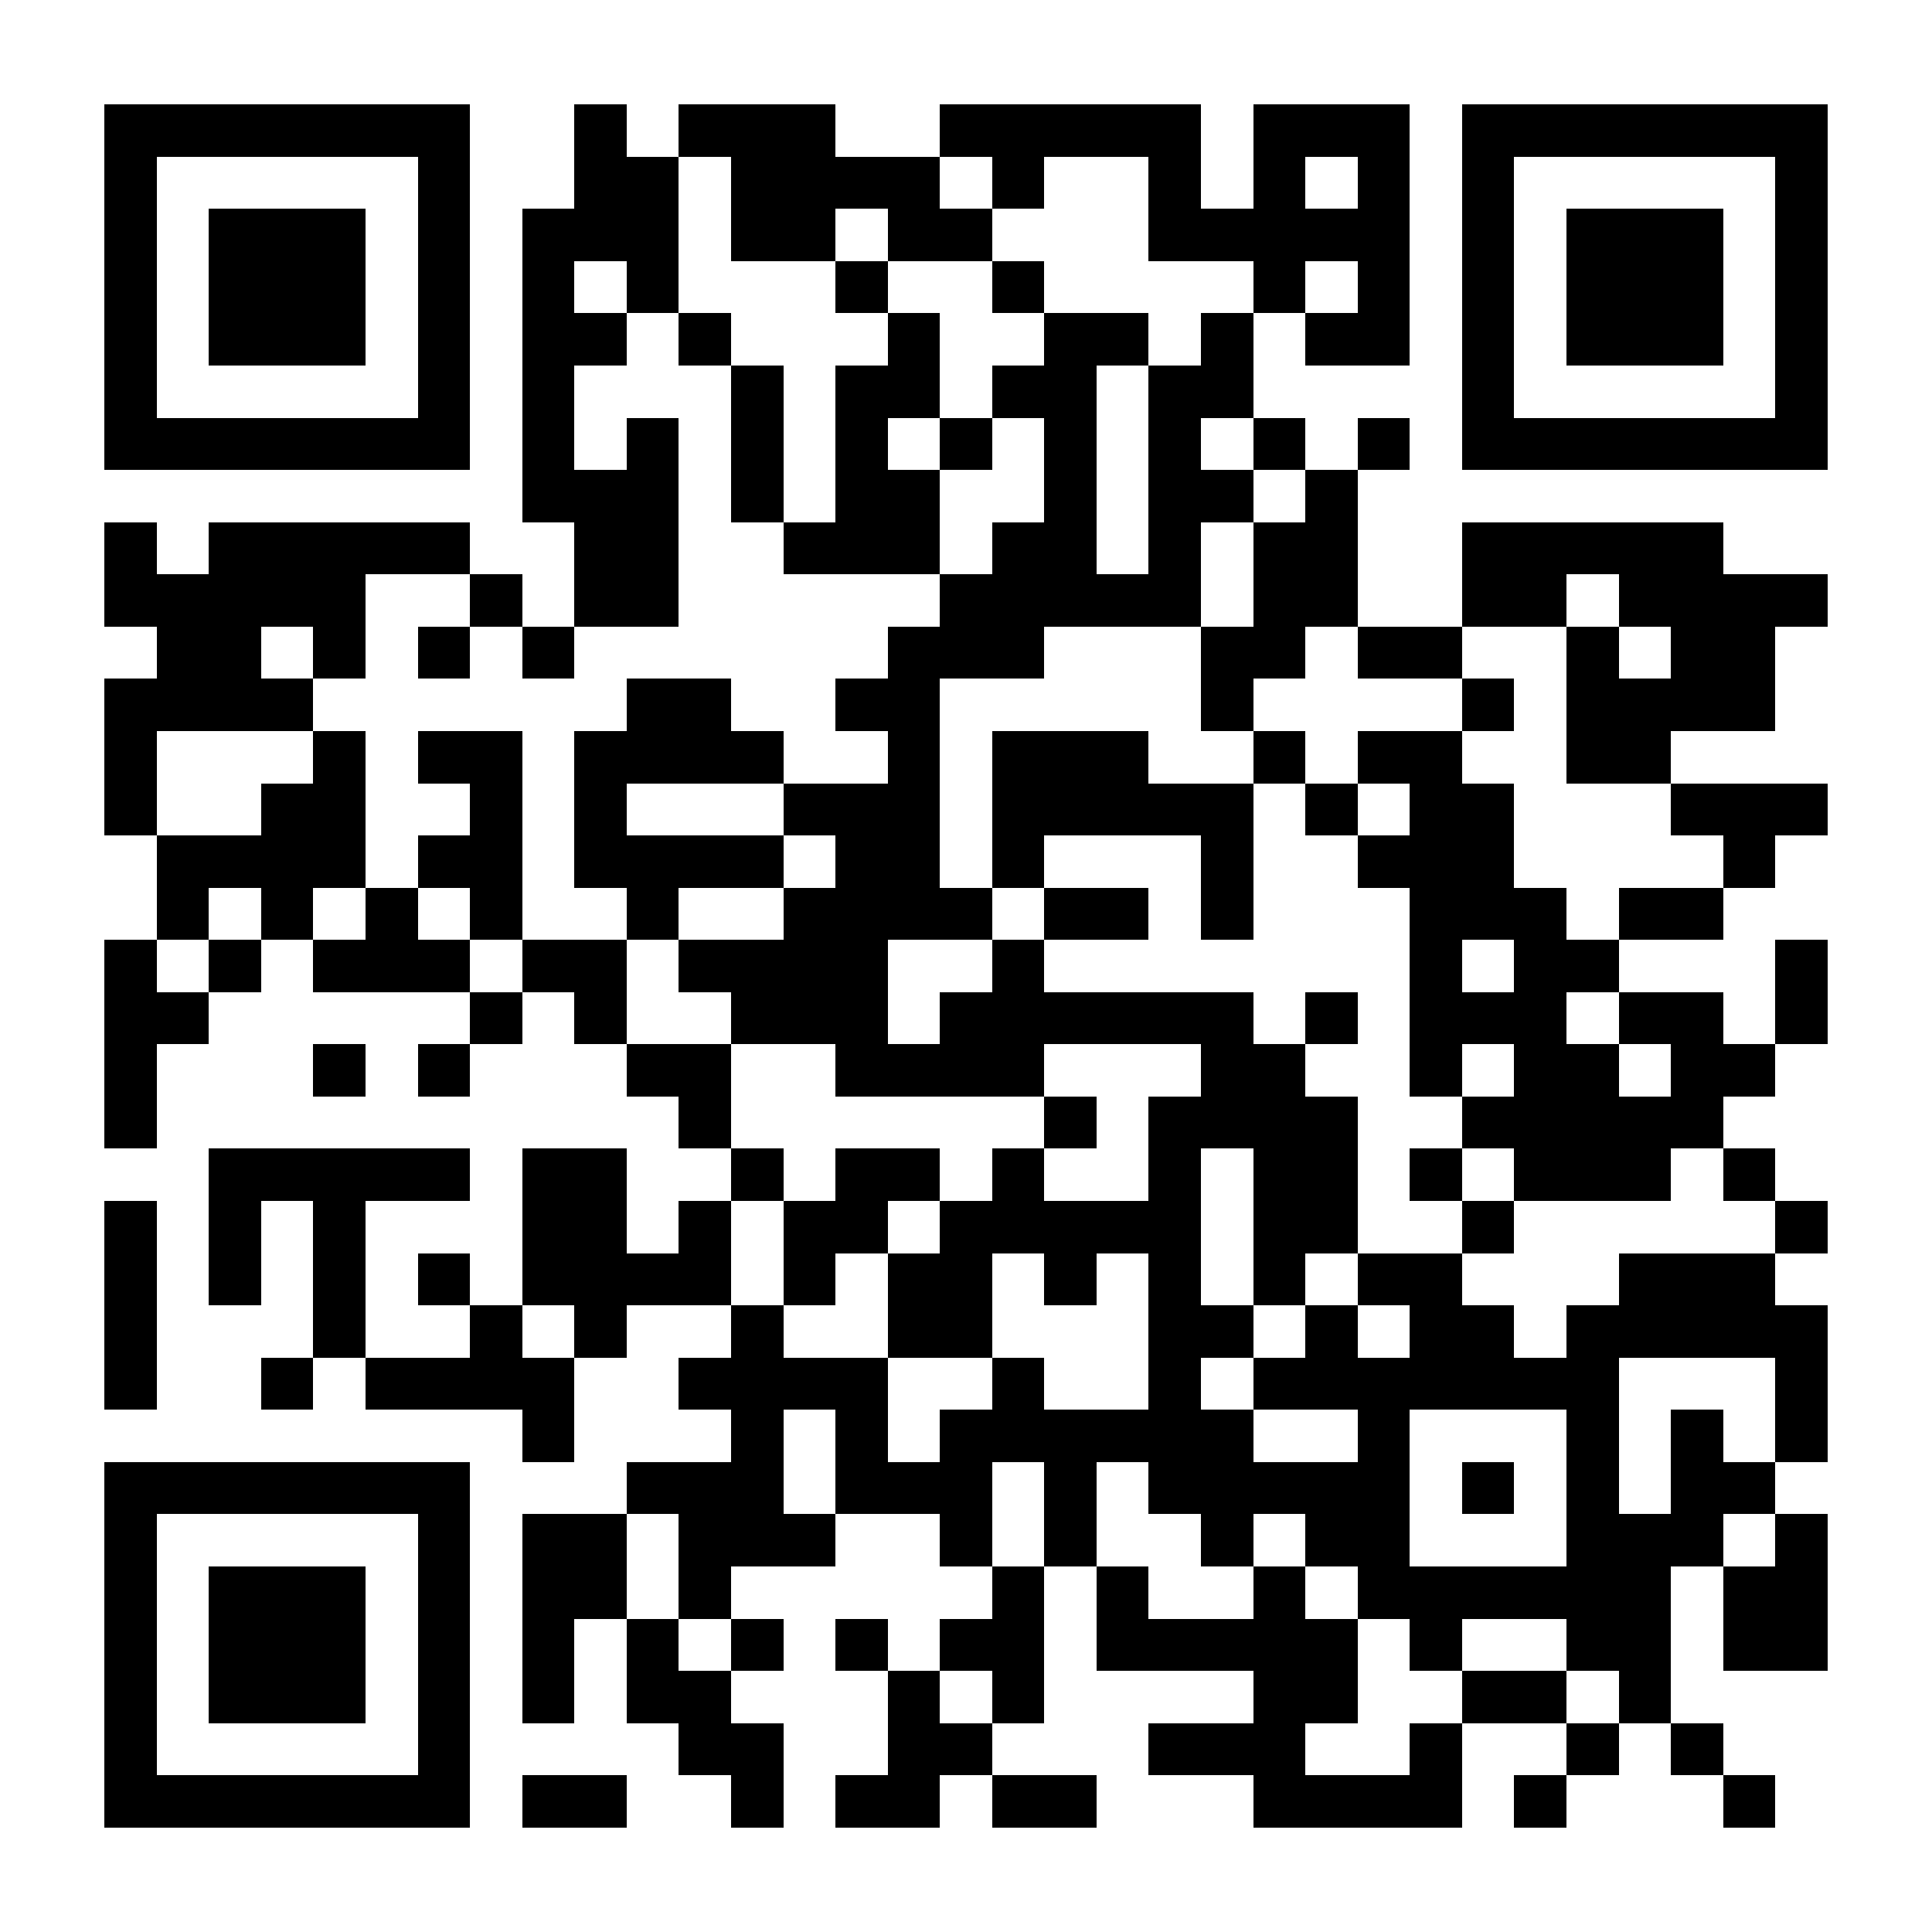
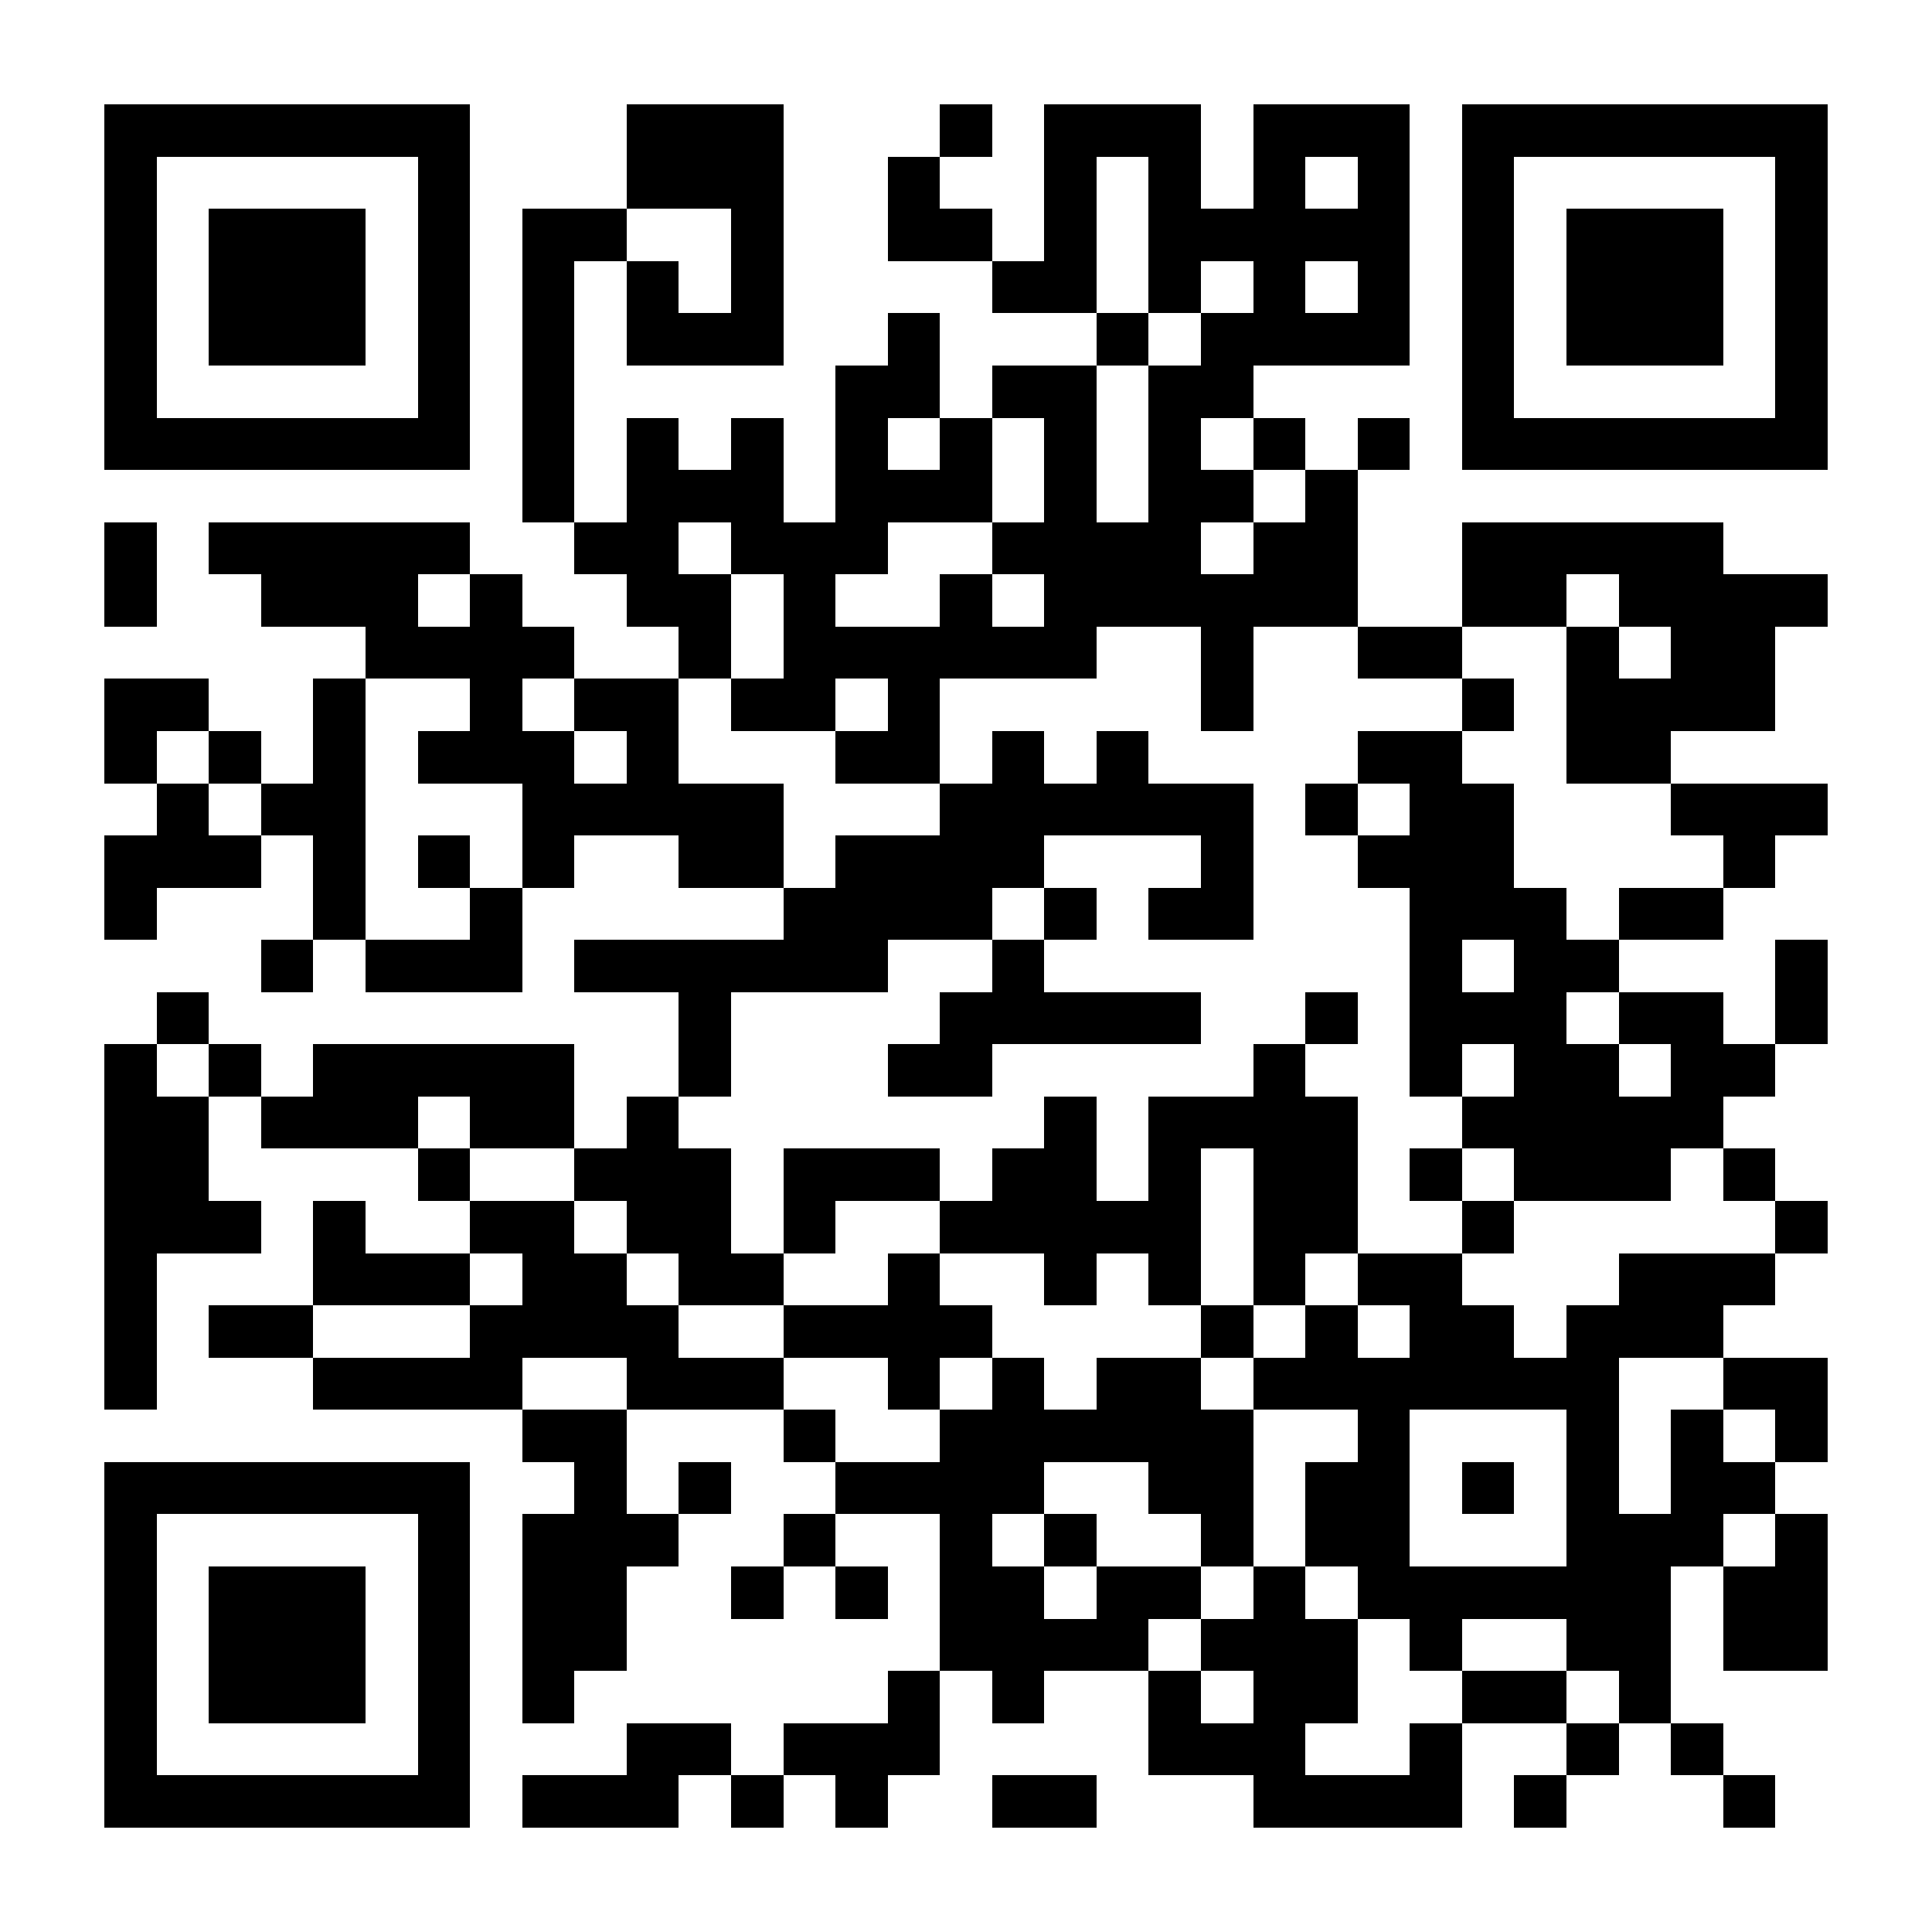
<svg xmlns="http://www.w3.org/2000/svg" viewBox="-2 -2 37 37" shape-rendering="crispEdges">
  <rect x="-2" y="-2" width="37" height="37" fill="#fff" />
-   <path d="M0 0h1v1h-1zM1 0h1v1h-1zM2 0h1v1h-1zM3 0h1v1h-1zM4 0h1v1h-1zM5 0h1v1h-1zM6 0h1v1h-1zM9 0h1v1h-1zM11 0h1v1h-1zM12 0h1v1h-1zM13 0h1v1h-1zM16 0h1v1h-1zM17 0h1v1h-1zM18 0h1v1h-1zM19 0h1v1h-1zM20 0h1v1h-1zM22 0h1v1h-1zM23 0h1v1h-1zM24 0h1v1h-1zM26 0h1v1h-1zM27 0h1v1h-1zM28 0h1v1h-1zM29 0h1v1h-1zM30 0h1v1h-1zM31 0h1v1h-1zM32 0h1v1h-1zM0 1h1v1h-1zM6 1h1v1h-1zM9 1h1v1h-1zM10 1h1v1h-1zM12 1h1v1h-1zM13 1h1v1h-1zM14 1h1v1h-1zM15 1h1v1h-1zM17 1h1v1h-1zM20 1h1v1h-1zM22 1h1v1h-1zM24 1h1v1h-1zM26 1h1v1h-1zM32 1h1v1h-1zM0 2h1v1h-1zM2 2h1v1h-1zM3 2h1v1h-1zM4 2h1v1h-1zM6 2h1v1h-1zM8 2h1v1h-1zM9 2h1v1h-1zM10 2h1v1h-1zM12 2h1v1h-1zM13 2h1v1h-1zM15 2h1v1h-1zM16 2h1v1h-1zM20 2h1v1h-1zM21 2h1v1h-1zM22 2h1v1h-1zM23 2h1v1h-1zM24 2h1v1h-1zM26 2h1v1h-1zM28 2h1v1h-1zM29 2h1v1h-1zM30 2h1v1h-1zM32 2h1v1h-1zM0 3h1v1h-1zM2 3h1v1h-1zM3 3h1v1h-1zM4 3h1v1h-1zM6 3h1v1h-1zM8 3h1v1h-1zM10 3h1v1h-1zM14 3h1v1h-1zM17 3h1v1h-1zM22 3h1v1h-1zM24 3h1v1h-1zM26 3h1v1h-1zM28 3h1v1h-1zM29 3h1v1h-1zM30 3h1v1h-1zM32 3h1v1h-1zM0 4h1v1h-1zM2 4h1v1h-1zM3 4h1v1h-1zM4 4h1v1h-1zM6 4h1v1h-1zM8 4h1v1h-1zM9 4h1v1h-1zM11 4h1v1h-1zM15 4h1v1h-1zM18 4h1v1h-1zM19 4h1v1h-1zM21 4h1v1h-1zM23 4h1v1h-1zM24 4h1v1h-1zM26 4h1v1h-1zM28 4h1v1h-1zM29 4h1v1h-1zM30 4h1v1h-1zM32 4h1v1h-1zM0 5h1v1h-1zM6 5h1v1h-1zM8 5h1v1h-1zM12 5h1v1h-1zM14 5h1v1h-1zM15 5h1v1h-1zM17 5h1v1h-1zM18 5h1v1h-1zM20 5h1v1h-1zM21 5h1v1h-1zM26 5h1v1h-1zM32 5h1v1h-1zM0 6h1v1h-1zM1 6h1v1h-1zM2 6h1v1h-1zM3 6h1v1h-1zM4 6h1v1h-1zM5 6h1v1h-1zM6 6h1v1h-1zM8 6h1v1h-1zM10 6h1v1h-1zM12 6h1v1h-1zM14 6h1v1h-1zM16 6h1v1h-1zM18 6h1v1h-1zM20 6h1v1h-1zM22 6h1v1h-1zM24 6h1v1h-1zM26 6h1v1h-1zM27 6h1v1h-1zM28 6h1v1h-1zM29 6h1v1h-1zM30 6h1v1h-1zM31 6h1v1h-1zM32 6h1v1h-1zM8 7h1v1h-1zM9 7h1v1h-1zM10 7h1v1h-1zM12 7h1v1h-1zM14 7h1v1h-1zM15 7h1v1h-1zM18 7h1v1h-1zM20 7h1v1h-1zM21 7h1v1h-1zM23 7h1v1h-1zM0 8h1v1h-1zM2 8h1v1h-1zM3 8h1v1h-1zM4 8h1v1h-1zM5 8h1v1h-1zM6 8h1v1h-1zM9 8h1v1h-1zM10 8h1v1h-1zM13 8h1v1h-1zM14 8h1v1h-1zM15 8h1v1h-1zM17 8h1v1h-1zM18 8h1v1h-1zM20 8h1v1h-1zM22 8h1v1h-1zM23 8h1v1h-1zM26 8h1v1h-1zM27 8h1v1h-1zM28 8h1v1h-1zM29 8h1v1h-1zM30 8h1v1h-1zM0 9h1v1h-1zM1 9h1v1h-1zM2 9h1v1h-1zM3 9h1v1h-1zM4 9h1v1h-1zM7 9h1v1h-1zM9 9h1v1h-1zM10 9h1v1h-1zM16 9h1v1h-1zM17 9h1v1h-1zM18 9h1v1h-1zM19 9h1v1h-1zM20 9h1v1h-1zM22 9h1v1h-1zM23 9h1v1h-1zM26 9h1v1h-1zM27 9h1v1h-1zM29 9h1v1h-1zM30 9h1v1h-1zM31 9h1v1h-1zM32 9h1v1h-1zM1 10h1v1h-1zM2 10h1v1h-1zM4 10h1v1h-1zM6 10h1v1h-1zM8 10h1v1h-1zM15 10h1v1h-1zM16 10h1v1h-1zM17 10h1v1h-1zM21 10h1v1h-1zM22 10h1v1h-1zM24 10h1v1h-1zM25 10h1v1h-1zM28 10h1v1h-1zM30 10h1v1h-1zM31 10h1v1h-1zM0 11h1v1h-1zM1 11h1v1h-1zM2 11h1v1h-1zM3 11h1v1h-1zM10 11h1v1h-1zM11 11h1v1h-1zM14 11h1v1h-1zM15 11h1v1h-1zM21 11h1v1h-1zM26 11h1v1h-1zM28 11h1v1h-1zM29 11h1v1h-1zM30 11h1v1h-1zM31 11h1v1h-1zM0 12h1v1h-1zM4 12h1v1h-1zM6 12h1v1h-1zM7 12h1v1h-1zM9 12h1v1h-1zM10 12h1v1h-1zM11 12h1v1h-1zM12 12h1v1h-1zM15 12h1v1h-1zM17 12h1v1h-1zM18 12h1v1h-1zM19 12h1v1h-1zM22 12h1v1h-1zM24 12h1v1h-1zM25 12h1v1h-1zM28 12h1v1h-1zM29 12h1v1h-1zM0 13h1v1h-1zM3 13h1v1h-1zM4 13h1v1h-1zM7 13h1v1h-1zM9 13h1v1h-1zM13 13h1v1h-1zM14 13h1v1h-1zM15 13h1v1h-1zM17 13h1v1h-1zM18 13h1v1h-1zM19 13h1v1h-1zM20 13h1v1h-1zM21 13h1v1h-1zM23 13h1v1h-1zM25 13h1v1h-1zM26 13h1v1h-1zM30 13h1v1h-1zM31 13h1v1h-1zM32 13h1v1h-1zM1 14h1v1h-1zM2 14h1v1h-1zM3 14h1v1h-1zM4 14h1v1h-1zM6 14h1v1h-1zM7 14h1v1h-1zM9 14h1v1h-1zM10 14h1v1h-1zM11 14h1v1h-1zM12 14h1v1h-1zM14 14h1v1h-1zM15 14h1v1h-1zM17 14h1v1h-1zM21 14h1v1h-1zM24 14h1v1h-1zM25 14h1v1h-1zM26 14h1v1h-1zM31 14h1v1h-1zM1 15h1v1h-1zM3 15h1v1h-1zM5 15h1v1h-1zM7 15h1v1h-1zM10 15h1v1h-1zM13 15h1v1h-1zM14 15h1v1h-1zM15 15h1v1h-1zM16 15h1v1h-1zM18 15h1v1h-1zM19 15h1v1h-1zM21 15h1v1h-1zM25 15h1v1h-1zM26 15h1v1h-1zM27 15h1v1h-1zM29 15h1v1h-1zM30 15h1v1h-1zM0 16h1v1h-1zM2 16h1v1h-1zM4 16h1v1h-1zM5 16h1v1h-1zM6 16h1v1h-1zM8 16h1v1h-1zM9 16h1v1h-1zM11 16h1v1h-1zM12 16h1v1h-1zM13 16h1v1h-1zM14 16h1v1h-1zM17 16h1v1h-1zM25 16h1v1h-1zM27 16h1v1h-1zM28 16h1v1h-1zM32 16h1v1h-1zM0 17h1v1h-1zM1 17h1v1h-1zM7 17h1v1h-1zM9 17h1v1h-1zM12 17h1v1h-1zM13 17h1v1h-1zM14 17h1v1h-1zM16 17h1v1h-1zM17 17h1v1h-1zM18 17h1v1h-1zM19 17h1v1h-1zM20 17h1v1h-1zM21 17h1v1h-1zM23 17h1v1h-1zM25 17h1v1h-1zM26 17h1v1h-1zM27 17h1v1h-1zM29 17h1v1h-1zM30 17h1v1h-1zM32 17h1v1h-1zM0 18h1v1h-1zM4 18h1v1h-1zM6 18h1v1h-1zM10 18h1v1h-1zM11 18h1v1h-1zM14 18h1v1h-1zM15 18h1v1h-1zM16 18h1v1h-1zM17 18h1v1h-1zM21 18h1v1h-1zM22 18h1v1h-1zM25 18h1v1h-1zM27 18h1v1h-1zM28 18h1v1h-1zM30 18h1v1h-1zM31 18h1v1h-1zM0 19h1v1h-1zM11 19h1v1h-1zM18 19h1v1h-1zM20 19h1v1h-1zM21 19h1v1h-1zM22 19h1v1h-1zM23 19h1v1h-1zM26 19h1v1h-1zM27 19h1v1h-1zM28 19h1v1h-1zM29 19h1v1h-1zM30 19h1v1h-1zM2 20h1v1h-1zM3 20h1v1h-1zM4 20h1v1h-1zM5 20h1v1h-1zM6 20h1v1h-1zM8 20h1v1h-1zM9 20h1v1h-1zM12 20h1v1h-1zM14 20h1v1h-1zM15 20h1v1h-1zM17 20h1v1h-1zM20 20h1v1h-1zM22 20h1v1h-1zM23 20h1v1h-1zM25 20h1v1h-1zM27 20h1v1h-1zM28 20h1v1h-1zM29 20h1v1h-1zM31 20h1v1h-1zM0 21h1v1h-1zM2 21h1v1h-1zM4 21h1v1h-1zM8 21h1v1h-1zM9 21h1v1h-1zM11 21h1v1h-1zM13 21h1v1h-1zM14 21h1v1h-1zM16 21h1v1h-1zM17 21h1v1h-1zM18 21h1v1h-1zM19 21h1v1h-1zM20 21h1v1h-1zM22 21h1v1h-1zM23 21h1v1h-1zM26 21h1v1h-1zM32 21h1v1h-1zM0 22h1v1h-1zM2 22h1v1h-1zM4 22h1v1h-1zM6 22h1v1h-1zM8 22h1v1h-1zM9 22h1v1h-1zM10 22h1v1h-1zM11 22h1v1h-1zM13 22h1v1h-1zM15 22h1v1h-1zM16 22h1v1h-1zM18 22h1v1h-1zM20 22h1v1h-1zM22 22h1v1h-1zM24 22h1v1h-1zM25 22h1v1h-1zM29 22h1v1h-1zM30 22h1v1h-1zM31 22h1v1h-1zM0 23h1v1h-1zM4 23h1v1h-1zM7 23h1v1h-1zM9 23h1v1h-1zM12 23h1v1h-1zM15 23h1v1h-1zM16 23h1v1h-1zM20 23h1v1h-1zM21 23h1v1h-1zM23 23h1v1h-1zM25 23h1v1h-1zM26 23h1v1h-1zM28 23h1v1h-1zM29 23h1v1h-1zM30 23h1v1h-1zM31 23h1v1h-1zM32 23h1v1h-1zM0 24h1v1h-1zM3 24h1v1h-1zM5 24h1v1h-1zM6 24h1v1h-1zM7 24h1v1h-1zM8 24h1v1h-1zM11 24h1v1h-1zM12 24h1v1h-1zM13 24h1v1h-1zM14 24h1v1h-1zM17 24h1v1h-1zM20 24h1v1h-1zM22 24h1v1h-1zM23 24h1v1h-1zM24 24h1v1h-1zM25 24h1v1h-1zM26 24h1v1h-1zM27 24h1v1h-1zM28 24h1v1h-1zM32 24h1v1h-1zM8 25h1v1h-1zM12 25h1v1h-1zM14 25h1v1h-1zM16 25h1v1h-1zM17 25h1v1h-1zM18 25h1v1h-1zM19 25h1v1h-1zM20 25h1v1h-1zM21 25h1v1h-1zM24 25h1v1h-1zM28 25h1v1h-1zM30 25h1v1h-1zM32 25h1v1h-1zM0 26h1v1h-1zM1 26h1v1h-1zM2 26h1v1h-1zM3 26h1v1h-1zM4 26h1v1h-1zM5 26h1v1h-1zM6 26h1v1h-1zM10 26h1v1h-1zM11 26h1v1h-1zM12 26h1v1h-1zM14 26h1v1h-1zM15 26h1v1h-1zM16 26h1v1h-1zM18 26h1v1h-1zM20 26h1v1h-1zM21 26h1v1h-1zM22 26h1v1h-1zM23 26h1v1h-1zM24 26h1v1h-1zM26 26h1v1h-1zM28 26h1v1h-1zM30 26h1v1h-1zM31 26h1v1h-1zM0 27h1v1h-1zM6 27h1v1h-1zM8 27h1v1h-1zM9 27h1v1h-1zM11 27h1v1h-1zM12 27h1v1h-1zM13 27h1v1h-1zM16 27h1v1h-1zM18 27h1v1h-1zM21 27h1v1h-1zM23 27h1v1h-1zM24 27h1v1h-1zM28 27h1v1h-1zM29 27h1v1h-1zM30 27h1v1h-1zM32 27h1v1h-1zM0 28h1v1h-1zM2 28h1v1h-1zM3 28h1v1h-1zM4 28h1v1h-1zM6 28h1v1h-1zM8 28h1v1h-1zM9 28h1v1h-1zM11 28h1v1h-1zM17 28h1v1h-1zM19 28h1v1h-1zM22 28h1v1h-1zM24 28h1v1h-1zM25 28h1v1h-1zM26 28h1v1h-1zM27 28h1v1h-1zM28 28h1v1h-1zM29 28h1v1h-1zM31 28h1v1h-1zM32 28h1v1h-1zM0 29h1v1h-1zM2 29h1v1h-1zM3 29h1v1h-1zM4 29h1v1h-1zM6 29h1v1h-1zM8 29h1v1h-1zM10 29h1v1h-1zM12 29h1v1h-1zM14 29h1v1h-1zM16 29h1v1h-1zM17 29h1v1h-1zM19 29h1v1h-1zM20 29h1v1h-1zM21 29h1v1h-1zM22 29h1v1h-1zM23 29h1v1h-1zM25 29h1v1h-1zM28 29h1v1h-1zM29 29h1v1h-1zM31 29h1v1h-1zM32 29h1v1h-1zM0 30h1v1h-1zM2 30h1v1h-1zM3 30h1v1h-1zM4 30h1v1h-1zM6 30h1v1h-1zM8 30h1v1h-1zM10 30h1v1h-1zM11 30h1v1h-1zM15 30h1v1h-1zM17 30h1v1h-1zM22 30h1v1h-1zM23 30h1v1h-1zM26 30h1v1h-1zM27 30h1v1h-1zM29 30h1v1h-1zM0 31h1v1h-1zM6 31h1v1h-1zM11 31h1v1h-1zM12 31h1v1h-1zM15 31h1v1h-1zM16 31h1v1h-1zM20 31h1v1h-1zM21 31h1v1h-1zM22 31h1v1h-1zM25 31h1v1h-1zM28 31h1v1h-1zM30 31h1v1h-1zM0 32h1v1h-1zM1 32h1v1h-1zM2 32h1v1h-1zM3 32h1v1h-1zM4 32h1v1h-1zM5 32h1v1h-1zM6 32h1v1h-1zM8 32h1v1h-1zM9 32h1v1h-1zM12 32h1v1h-1zM14 32h1v1h-1zM15 32h1v1h-1zM17 32h1v1h-1zM18 32h1v1h-1zM22 32h1v1h-1zM23 32h1v1h-1zM24 32h1v1h-1zM25 32h1v1h-1zM27 32h1v1h-1zM31 32h1v1h-1z" fill="#000" />
+   <path d="M0 0h1v1h-1zM1 0h1v1h-1zM2 0h1v1h-1zM3 0h1v1h-1zM4 0h1v1h-1zM5 0h1v1h-1zM6 0h1v1h-1zM10 0h1v1h-1zM11 0h1v1h-1zM12 0h1v1h-1zM16 0h1v1h-1zM18 0h1v1h-1zM19 0h1v1h-1zM20 0h1v1h-1zM22 0h1v1h-1zM23 0h1v1h-1zM24 0h1v1h-1zM26 0h1v1h-1zM27 0h1v1h-1zM28 0h1v1h-1zM29 0h1v1h-1zM30 0h1v1h-1zM31 0h1v1h-1zM32 0h1v1h-1zM0 1h1v1h-1zM6 1h1v1h-1zM10 1h1v1h-1zM11 1h1v1h-1zM12 1h1v1h-1zM15 1h1v1h-1zM18 1h1v1h-1zM20 1h1v1h-1zM22 1h1v1h-1zM24 1h1v1h-1zM26 1h1v1h-1zM32 1h1v1h-1zM0 2h1v1h-1zM2 2h1v1h-1zM3 2h1v1h-1zM4 2h1v1h-1zM6 2h1v1h-1zM8 2h1v1h-1zM9 2h1v1h-1zM12 2h1v1h-1zM15 2h1v1h-1zM16 2h1v1h-1zM18 2h1v1h-1zM20 2h1v1h-1zM21 2h1v1h-1zM22 2h1v1h-1zM23 2h1v1h-1zM24 2h1v1h-1zM26 2h1v1h-1zM28 2h1v1h-1zM29 2h1v1h-1zM30 2h1v1h-1zM32 2h1v1h-1zM0 3h1v1h-1zM2 3h1v1h-1zM3 3h1v1h-1zM4 3h1v1h-1zM6 3h1v1h-1zM8 3h1v1h-1zM10 3h1v1h-1zM12 3h1v1h-1zM17 3h1v1h-1zM18 3h1v1h-1zM20 3h1v1h-1zM22 3h1v1h-1zM24 3h1v1h-1zM26 3h1v1h-1zM28 3h1v1h-1zM29 3h1v1h-1zM30 3h1v1h-1zM32 3h1v1h-1zM0 4h1v1h-1zM2 4h1v1h-1zM3 4h1v1h-1zM4 4h1v1h-1zM6 4h1v1h-1zM8 4h1v1h-1zM10 4h1v1h-1zM11 4h1v1h-1zM12 4h1v1h-1zM15 4h1v1h-1zM19 4h1v1h-1zM21 4h1v1h-1zM22 4h1v1h-1zM23 4h1v1h-1zM24 4h1v1h-1zM26 4h1v1h-1zM28 4h1v1h-1zM29 4h1v1h-1zM30 4h1v1h-1zM32 4h1v1h-1zM0 5h1v1h-1zM6 5h1v1h-1zM8 5h1v1h-1zM14 5h1v1h-1zM15 5h1v1h-1zM17 5h1v1h-1zM18 5h1v1h-1zM20 5h1v1h-1zM21 5h1v1h-1zM26 5h1v1h-1zM32 5h1v1h-1zM0 6h1v1h-1zM1 6h1v1h-1zM2 6h1v1h-1zM3 6h1v1h-1zM4 6h1v1h-1zM5 6h1v1h-1zM6 6h1v1h-1zM8 6h1v1h-1zM10 6h1v1h-1zM12 6h1v1h-1zM14 6h1v1h-1zM16 6h1v1h-1zM18 6h1v1h-1zM20 6h1v1h-1zM22 6h1v1h-1zM24 6h1v1h-1zM26 6h1v1h-1zM27 6h1v1h-1zM28 6h1v1h-1zM29 6h1v1h-1zM30 6h1v1h-1zM31 6h1v1h-1zM32 6h1v1h-1zM8 7h1v1h-1zM10 7h1v1h-1zM11 7h1v1h-1zM12 7h1v1h-1zM14 7h1v1h-1zM15 7h1v1h-1zM16 7h1v1h-1zM18 7h1v1h-1zM20 7h1v1h-1zM21 7h1v1h-1zM23 7h1v1h-1zM0 8h1v1h-1zM2 8h1v1h-1zM3 8h1v1h-1zM4 8h1v1h-1zM5 8h1v1h-1zM6 8h1v1h-1zM9 8h1v1h-1zM10 8h1v1h-1zM12 8h1v1h-1zM13 8h1v1h-1zM14 8h1v1h-1zM17 8h1v1h-1zM18 8h1v1h-1zM19 8h1v1h-1zM20 8h1v1h-1zM22 8h1v1h-1zM23 8h1v1h-1zM26 8h1v1h-1zM27 8h1v1h-1zM28 8h1v1h-1zM29 8h1v1h-1zM30 8h1v1h-1zM0 9h1v1h-1zM3 9h1v1h-1zM4 9h1v1h-1zM5 9h1v1h-1zM7 9h1v1h-1zM10 9h1v1h-1zM11 9h1v1h-1zM13 9h1v1h-1zM16 9h1v1h-1zM18 9h1v1h-1zM19 9h1v1h-1zM20 9h1v1h-1zM21 9h1v1h-1zM22 9h1v1h-1zM23 9h1v1h-1zM26 9h1v1h-1zM27 9h1v1h-1zM29 9h1v1h-1zM30 9h1v1h-1zM31 9h1v1h-1zM32 9h1v1h-1zM5 10h1v1h-1zM6 10h1v1h-1zM7 10h1v1h-1zM8 10h1v1h-1zM11 10h1v1h-1zM13 10h1v1h-1zM14 10h1v1h-1zM15 10h1v1h-1zM16 10h1v1h-1zM17 10h1v1h-1zM18 10h1v1h-1zM21 10h1v1h-1zM24 10h1v1h-1zM25 10h1v1h-1zM28 10h1v1h-1zM30 10h1v1h-1zM31 10h1v1h-1zM0 11h1v1h-1zM1 11h1v1h-1zM4 11h1v1h-1zM7 11h1v1h-1zM9 11h1v1h-1zM10 11h1v1h-1zM12 11h1v1h-1zM13 11h1v1h-1zM15 11h1v1h-1zM21 11h1v1h-1zM26 11h1v1h-1zM28 11h1v1h-1zM29 11h1v1h-1zM30 11h1v1h-1zM31 11h1v1h-1zM0 12h1v1h-1zM2 12h1v1h-1zM4 12h1v1h-1zM6 12h1v1h-1zM7 12h1v1h-1zM8 12h1v1h-1zM10 12h1v1h-1zM14 12h1v1h-1zM15 12h1v1h-1zM17 12h1v1h-1zM19 12h1v1h-1zM24 12h1v1h-1zM25 12h1v1h-1zM28 12h1v1h-1zM29 12h1v1h-1zM1 13h1v1h-1zM3 13h1v1h-1zM4 13h1v1h-1zM8 13h1v1h-1zM9 13h1v1h-1zM10 13h1v1h-1zM11 13h1v1h-1zM12 13h1v1h-1zM16 13h1v1h-1zM17 13h1v1h-1zM18 13h1v1h-1zM19 13h1v1h-1zM20 13h1v1h-1zM21 13h1v1h-1zM23 13h1v1h-1zM25 13h1v1h-1zM26 13h1v1h-1zM30 13h1v1h-1zM31 13h1v1h-1zM32 13h1v1h-1zM0 14h1v1h-1zM1 14h1v1h-1zM2 14h1v1h-1zM4 14h1v1h-1zM6 14h1v1h-1zM8 14h1v1h-1zM11 14h1v1h-1zM12 14h1v1h-1zM14 14h1v1h-1zM15 14h1v1h-1zM16 14h1v1h-1zM17 14h1v1h-1zM21 14h1v1h-1zM24 14h1v1h-1zM25 14h1v1h-1zM26 14h1v1h-1zM31 14h1v1h-1zM0 15h1v1h-1zM4 15h1v1h-1zM7 15h1v1h-1zM13 15h1v1h-1zM14 15h1v1h-1zM15 15h1v1h-1zM16 15h1v1h-1zM18 15h1v1h-1zM20 15h1v1h-1zM21 15h1v1h-1zM25 15h1v1h-1zM26 15h1v1h-1zM27 15h1v1h-1zM29 15h1v1h-1zM30 15h1v1h-1zM3 16h1v1h-1zM5 16h1v1h-1zM6 16h1v1h-1zM7 16h1v1h-1zM9 16h1v1h-1zM10 16h1v1h-1zM11 16h1v1h-1zM12 16h1v1h-1zM13 16h1v1h-1zM14 16h1v1h-1zM17 16h1v1h-1zM25 16h1v1h-1zM27 16h1v1h-1zM28 16h1v1h-1zM32 16h1v1h-1zM1 17h1v1h-1zM11 17h1v1h-1zM16 17h1v1h-1zM17 17h1v1h-1zM18 17h1v1h-1zM19 17h1v1h-1zM20 17h1v1h-1zM23 17h1v1h-1zM25 17h1v1h-1zM26 17h1v1h-1zM27 17h1v1h-1zM29 17h1v1h-1zM30 17h1v1h-1zM32 17h1v1h-1zM0 18h1v1h-1zM2 18h1v1h-1zM4 18h1v1h-1zM5 18h1v1h-1zM6 18h1v1h-1zM7 18h1v1h-1zM8 18h1v1h-1zM11 18h1v1h-1zM15 18h1v1h-1zM16 18h1v1h-1zM22 18h1v1h-1zM25 18h1v1h-1zM27 18h1v1h-1zM28 18h1v1h-1zM30 18h1v1h-1zM31 18h1v1h-1zM0 19h1v1h-1zM1 19h1v1h-1zM3 19h1v1h-1zM4 19h1v1h-1zM5 19h1v1h-1zM7 19h1v1h-1zM8 19h1v1h-1zM10 19h1v1h-1zM18 19h1v1h-1zM20 19h1v1h-1zM21 19h1v1h-1zM22 19h1v1h-1zM23 19h1v1h-1zM26 19h1v1h-1zM27 19h1v1h-1zM28 19h1v1h-1zM29 19h1v1h-1zM30 19h1v1h-1zM0 20h1v1h-1zM1 20h1v1h-1zM6 20h1v1h-1zM9 20h1v1h-1zM10 20h1v1h-1zM11 20h1v1h-1zM13 20h1v1h-1zM14 20h1v1h-1zM15 20h1v1h-1zM17 20h1v1h-1zM18 20h1v1h-1zM20 20h1v1h-1zM22 20h1v1h-1zM23 20h1v1h-1zM25 20h1v1h-1zM27 20h1v1h-1zM28 20h1v1h-1zM29 20h1v1h-1zM31 20h1v1h-1zM0 21h1v1h-1zM1 21h1v1h-1zM2 21h1v1h-1zM4 21h1v1h-1zM7 21h1v1h-1zM8 21h1v1h-1zM10 21h1v1h-1zM11 21h1v1h-1zM13 21h1v1h-1zM16 21h1v1h-1zM17 21h1v1h-1zM18 21h1v1h-1zM19 21h1v1h-1zM20 21h1v1h-1zM22 21h1v1h-1zM23 21h1v1h-1zM26 21h1v1h-1zM32 21h1v1h-1zM0 22h1v1h-1zM4 22h1v1h-1zM5 22h1v1h-1zM6 22h1v1h-1zM8 22h1v1h-1zM9 22h1v1h-1zM11 22h1v1h-1zM12 22h1v1h-1zM15 22h1v1h-1zM18 22h1v1h-1zM20 22h1v1h-1zM22 22h1v1h-1zM24 22h1v1h-1zM25 22h1v1h-1zM29 22h1v1h-1zM30 22h1v1h-1zM31 22h1v1h-1zM0 23h1v1h-1zM2 23h1v1h-1zM3 23h1v1h-1zM7 23h1v1h-1zM8 23h1v1h-1zM9 23h1v1h-1zM10 23h1v1h-1zM13 23h1v1h-1zM14 23h1v1h-1zM15 23h1v1h-1zM16 23h1v1h-1zM21 23h1v1h-1zM23 23h1v1h-1zM25 23h1v1h-1zM26 23h1v1h-1zM28 23h1v1h-1zM29 23h1v1h-1zM30 23h1v1h-1zM0 24h1v1h-1zM4 24h1v1h-1zM5 24h1v1h-1zM6 24h1v1h-1zM7 24h1v1h-1zM10 24h1v1h-1zM11 24h1v1h-1zM12 24h1v1h-1zM15 24h1v1h-1zM17 24h1v1h-1zM19 24h1v1h-1zM20 24h1v1h-1zM22 24h1v1h-1zM23 24h1v1h-1zM24 24h1v1h-1zM25 24h1v1h-1zM26 24h1v1h-1zM27 24h1v1h-1zM28 24h1v1h-1zM31 24h1v1h-1zM32 24h1v1h-1zM8 25h1v1h-1zM9 25h1v1h-1zM13 25h1v1h-1zM16 25h1v1h-1zM17 25h1v1h-1zM18 25h1v1h-1zM19 25h1v1h-1zM20 25h1v1h-1zM21 25h1v1h-1zM24 25h1v1h-1zM28 25h1v1h-1zM30 25h1v1h-1zM32 25h1v1h-1zM0 26h1v1h-1zM1 26h1v1h-1zM2 26h1v1h-1zM3 26h1v1h-1zM4 26h1v1h-1zM5 26h1v1h-1zM6 26h1v1h-1zM9 26h1v1h-1zM11 26h1v1h-1zM14 26h1v1h-1zM15 26h1v1h-1zM16 26h1v1h-1zM17 26h1v1h-1zM20 26h1v1h-1zM21 26h1v1h-1zM23 26h1v1h-1zM24 26h1v1h-1zM26 26h1v1h-1zM28 26h1v1h-1zM30 26h1v1h-1zM31 26h1v1h-1zM0 27h1v1h-1zM6 27h1v1h-1zM8 27h1v1h-1zM9 27h1v1h-1zM10 27h1v1h-1zM13 27h1v1h-1zM16 27h1v1h-1zM18 27h1v1h-1zM21 27h1v1h-1zM23 27h1v1h-1zM24 27h1v1h-1zM28 27h1v1h-1zM29 27h1v1h-1zM30 27h1v1h-1zM32 27h1v1h-1zM0 28h1v1h-1zM2 28h1v1h-1zM3 28h1v1h-1zM4 28h1v1h-1zM6 28h1v1h-1zM8 28h1v1h-1zM9 28h1v1h-1zM12 28h1v1h-1zM14 28h1v1h-1zM16 28h1v1h-1zM17 28h1v1h-1zM19 28h1v1h-1zM20 28h1v1h-1zM22 28h1v1h-1zM24 28h1v1h-1zM25 28h1v1h-1zM26 28h1v1h-1zM27 28h1v1h-1zM28 28h1v1h-1zM29 28h1v1h-1zM31 28h1v1h-1zM32 28h1v1h-1zM0 29h1v1h-1zM2 29h1v1h-1zM3 29h1v1h-1zM4 29h1v1h-1zM6 29h1v1h-1zM8 29h1v1h-1zM9 29h1v1h-1zM16 29h1v1h-1zM17 29h1v1h-1zM18 29h1v1h-1zM19 29h1v1h-1zM21 29h1v1h-1zM22 29h1v1h-1zM23 29h1v1h-1zM25 29h1v1h-1zM28 29h1v1h-1zM29 29h1v1h-1zM31 29h1v1h-1zM32 29h1v1h-1zM0 30h1v1h-1zM2 30h1v1h-1zM3 30h1v1h-1zM4 30h1v1h-1zM6 30h1v1h-1zM8 30h1v1h-1zM15 30h1v1h-1zM17 30h1v1h-1zM20 30h1v1h-1zM22 30h1v1h-1zM23 30h1v1h-1zM26 30h1v1h-1zM27 30h1v1h-1zM29 30h1v1h-1zM0 31h1v1h-1zM6 31h1v1h-1zM10 31h1v1h-1zM11 31h1v1h-1zM13 31h1v1h-1zM14 31h1v1h-1zM15 31h1v1h-1zM20 31h1v1h-1zM21 31h1v1h-1zM22 31h1v1h-1zM25 31h1v1h-1zM28 31h1v1h-1zM30 31h1v1h-1zM0 32h1v1h-1zM1 32h1v1h-1zM2 32h1v1h-1zM3 32h1v1h-1zM4 32h1v1h-1zM5 32h1v1h-1zM6 32h1v1h-1zM8 32h1v1h-1zM9 32h1v1h-1zM10 32h1v1h-1zM12 32h1v1h-1zM14 32h1v1h-1zM17 32h1v1h-1zM18 32h1v1h-1zM22 32h1v1h-1zM23 32h1v1h-1zM24 32h1v1h-1zM25 32h1v1h-1zM27 32h1v1h-1zM31 32h1v1h-1z" fill="#000" />
</svg>
